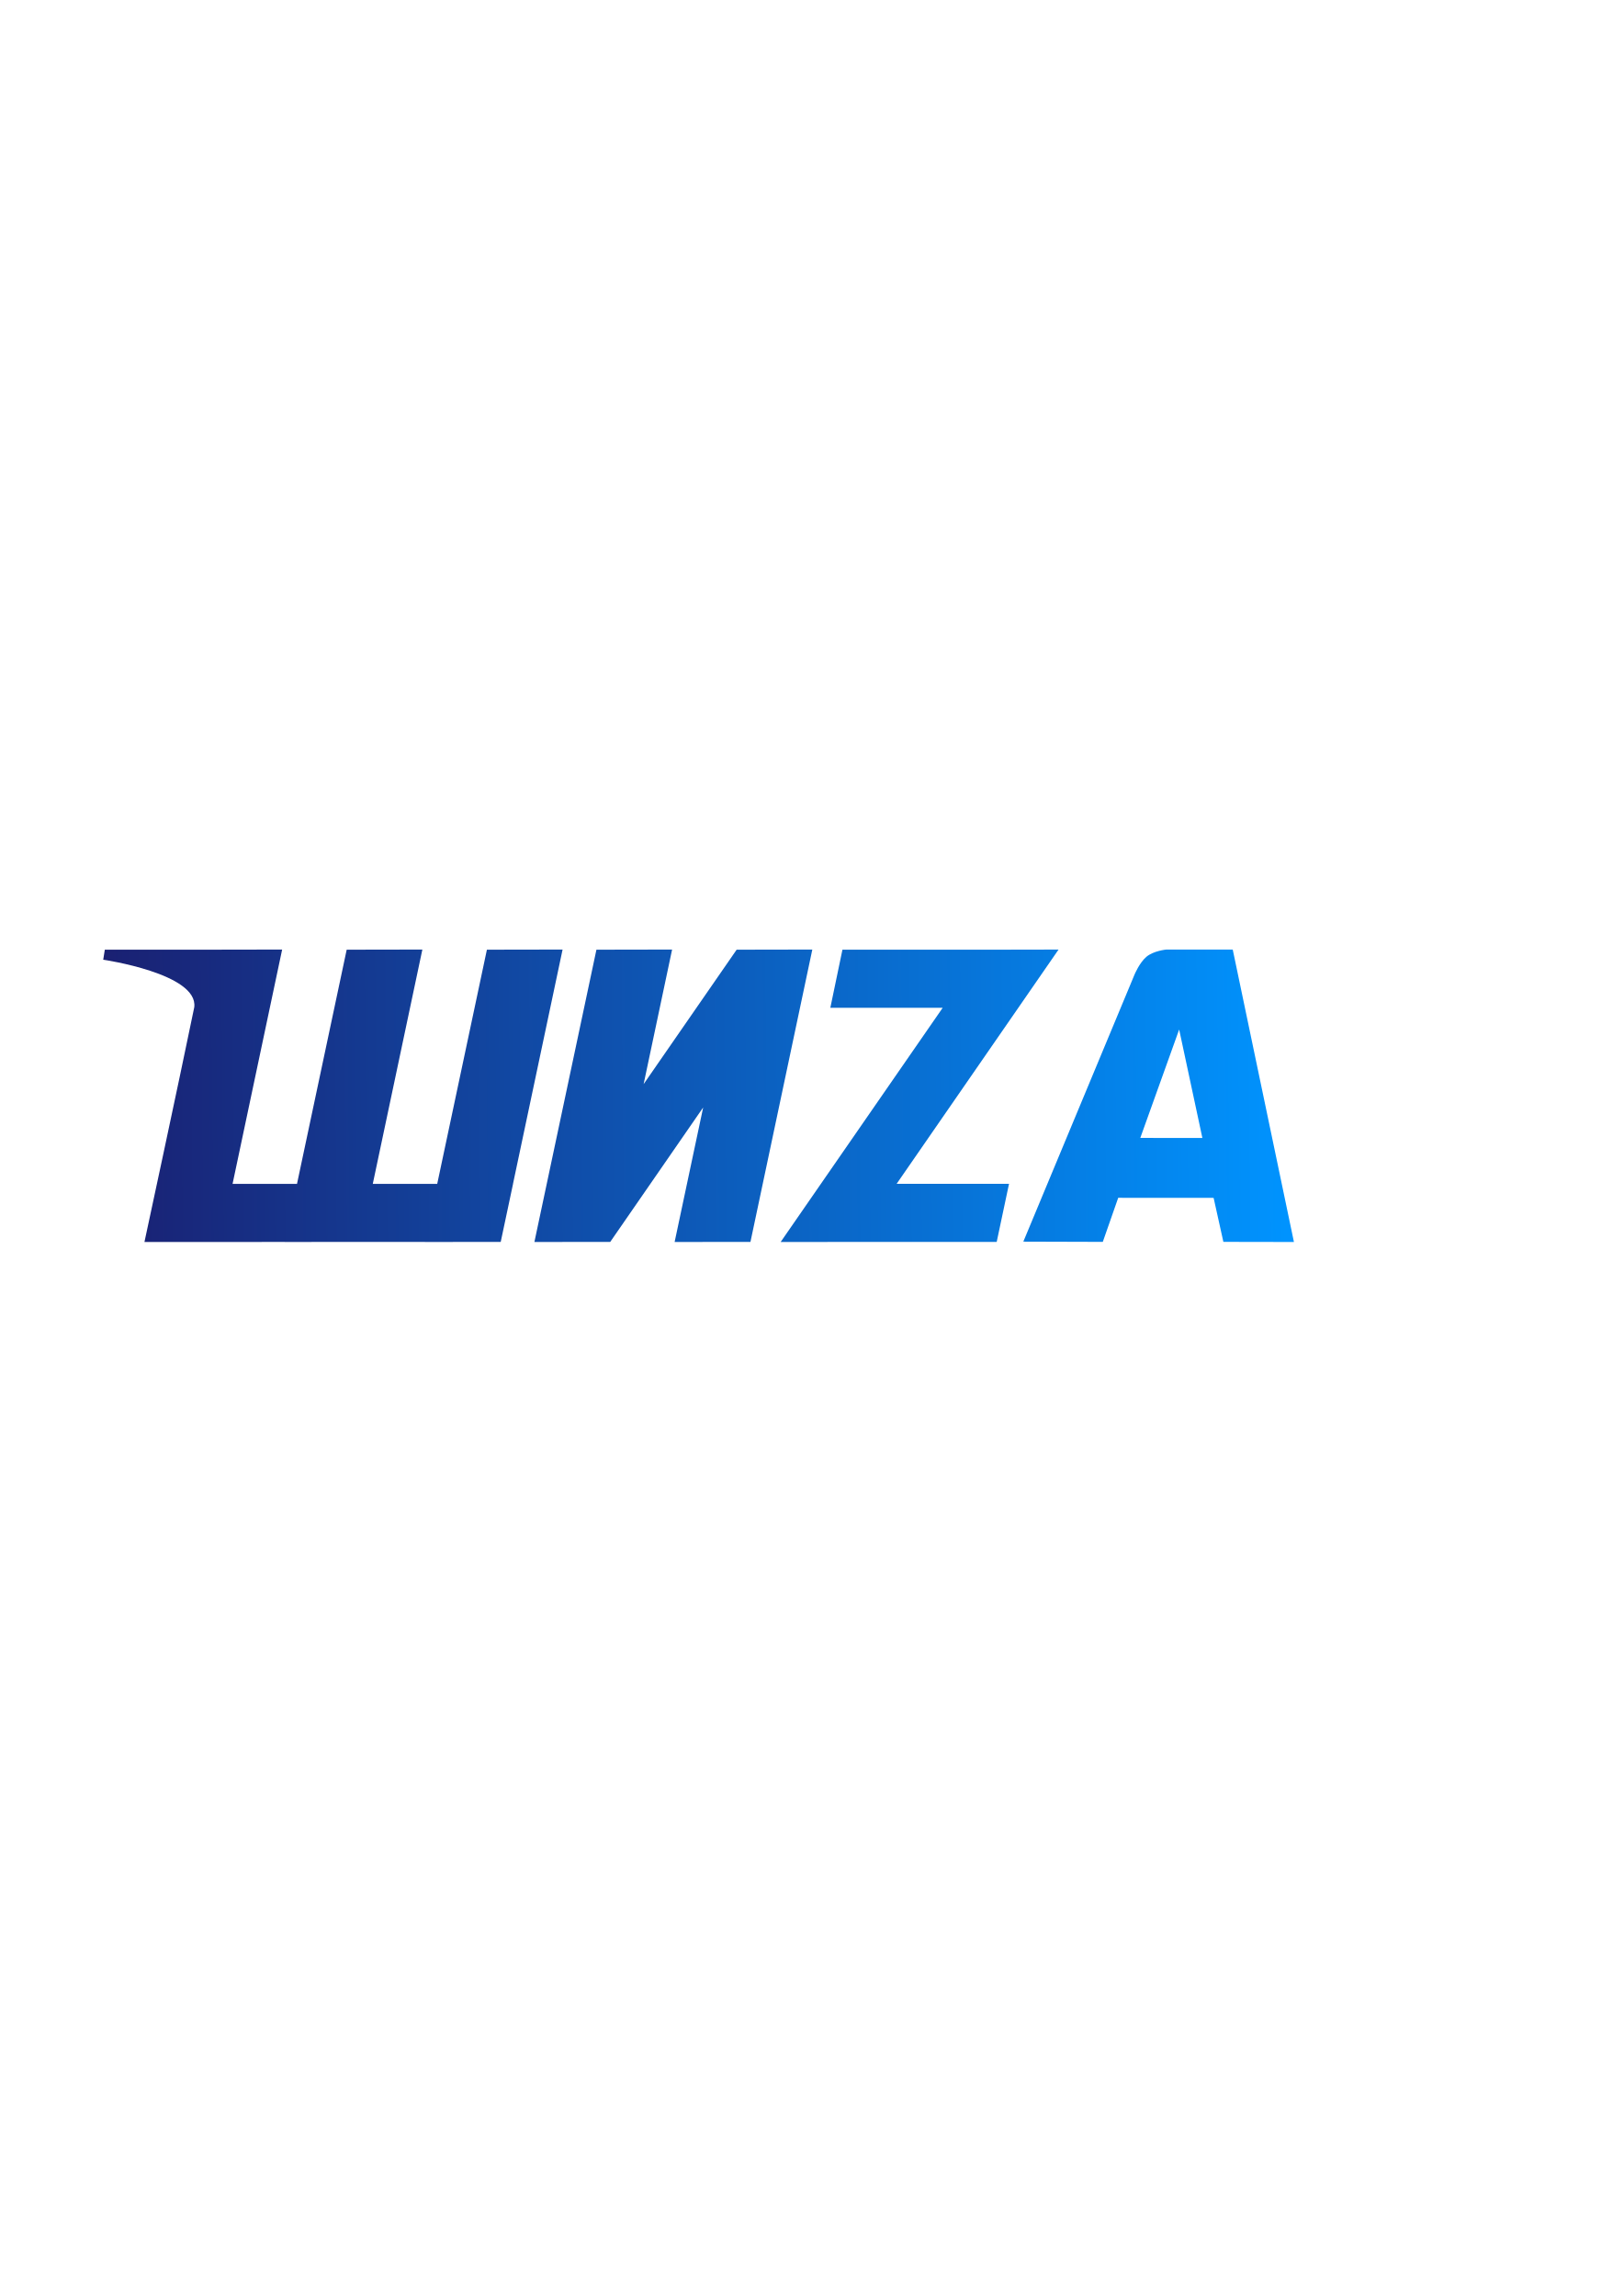
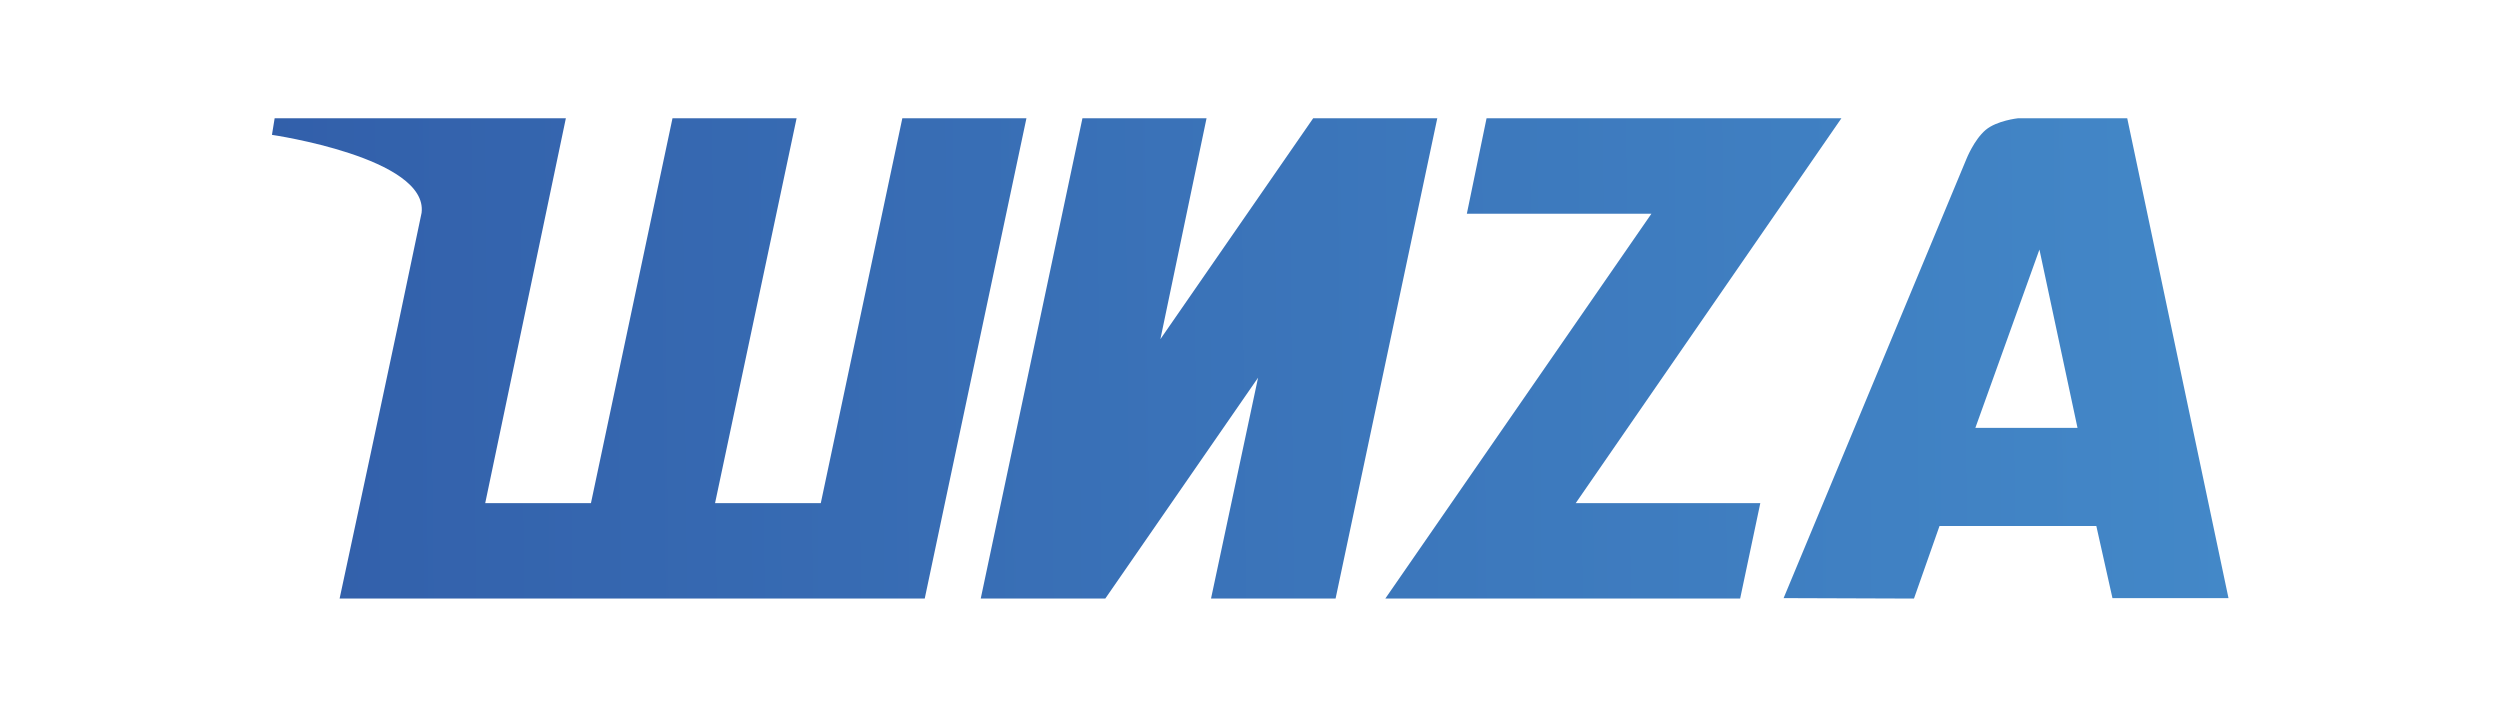
- <svg xmlns="http://www.w3.org/2000/svg" xmlns:xlink="http://www.w3.org/1999/xlink" width="210mm" height="297mm" viewBox="0 0 210 297" version="1.1" id="svg5">
-   <defs id="defs2">
-     <linearGradient id="linearGradient24123">
-       <stop style="stop-color:#1a1f71;stop-opacity:1" offset="0" id="stop24119" />
-       <stop style="stop-color:#0094ff;stop-opacity:1" offset="1" id="stop24121" />
+ <svg xmlns="http://www.w3.org/2000/svg" version="1.1" id="Слой_1" x="0px" y="0px" viewBox="0 0 558 160" style="enable-background:new 0 0 558 160;" xml:space="preserve">
+   <style type="text/css">
+ 	.st0{fill:url(#path12408-2_1_);}
+ 	.st1{fill:url(#path12408-7_1_);}
+ 	.st2{fill:url(#path12410_1_);}
+ 	.st3{fill:url(#path13989_1_);}
+ </style>
+   <g id="layer1">
+     <linearGradient id="path12408-2_1_" gradientUnits="userSpaceOnUse" x1="76.234" y1="52.826" x2="663.273" y2="58.7" gradientTransform="matrix(0.75 0 0 -0.75 0.25 121.75)">
+       <stop offset="0" style="stop-color:#325FAA" />
+       <stop offset="1" style="stop-color:#4388C8" />
    </linearGradient>
-     <linearGradient id="linearGradient24117">
-       <stop style="stop-color:#1a1f71;stop-opacity:1" offset="0" id="stop24113" />
-       <stop style="stop-color:#0094ff;stop-opacity:1" offset="1" id="stop24115" />
+     <path id="path12408-2" class="st0" d="M269.3,26.4l-27.7,0l-22.7,107.2l27.8,0l34.1-49.3l-10.5,49.3l27.8,0l22.7-107.2l-27.7,0   l-34.1,49.3L269.3,26.4z" />
+     <linearGradient id="path12408-7_1_" gradientUnits="userSpaceOnUse" x1="76.216" y1="54.64" x2="663.255" y2="60.513" gradientTransform="matrix(0.75 0 0 -0.75 0.25 121.75)">
+       <stop offset="0" style="stop-color:#325FAA" />
+       <stop offset="1" style="stop-color:#4388C8" />
    </linearGradient>
-     <linearGradient id="linearGradient24111">
-       <stop style="stop-color:#1a1f71;stop-opacity:1" offset="0" id="stop24107" />
-       <stop style="stop-color:#0094ff;stop-opacity:1" offset="1" id="stop24109" />
+     <path id="path12408-7" class="st1" d="M126.3,26.4l-27.7,0H61.3l-0.6,3.7c0,0,34.9,5.1,33.4,17.4c-5.9,28.5-18.3,86.1-18.3,86.1   l51.4,0l0,0l13.9,0l37.5,0l0,0l27.8,0l4.5-21.3h0l18.2-85.9l-27.7,0l-18.2,85.9h-23.6l18.2-85.9l-27.7,0l-18.2,85.9h-23.6   L126.3,26.4z" />
+     <linearGradient id="path12410_1_" gradientUnits="userSpaceOnUse" x1="76.261" y1="50.111" x2="663.301" y2="55.984" gradientTransform="matrix(0.75 0 0 -0.75 0.25 121.75)">
+       <stop offset="0" style="stop-color:#325FAA" />
+       <stop offset="1" style="stop-color:#4388C8" />
    </linearGradient>
-     <linearGradient id="linearGradient24097">
-       <stop style="stop-color:#1a1f71;stop-opacity:1" offset="0" id="stop24093" />
-       <stop style="stop-color:#0094ff;stop-opacity:1" offset="1" id="stop24095" />
+     <path id="path12410" class="st2" d="M450.4,26.4c0,0-4.7,0.5-7.2,2.6c-2.6,2.2-4.3,6.5-4.3,6.5l-40.8,98l29.1,0.1l5.7-16.2l35,0   l3.6,16.1l25.9,0L474.8,26.4H450.4z M455.2,55.7l8.5,39.8l-22.8,0L455.2,55.7z" />
+     <linearGradient id="path13989_1_" gradientUnits="userSpaceOnUse" x1="20.909" y1="132.058" x2="176.23" y2="133.613" gradientTransform="matrix(2.8346 0 0 -2.8346 -1.8346 457.378)">
+       <stop offset="0" style="stop-color:#325FAA" />
+       <stop offset="1" style="stop-color:#4388C8" />
    </linearGradient>
-     <linearGradient xlink:href="#linearGradient24097" id="linearGradient24099" x1="46.078" y1="541.603" x2="633.118" y2="535.729" gradientUnits="userSpaceOnUse" />
-     <linearGradient xlink:href="#linearGradient24123" id="linearGradient24101" x1="12.192" y1="143.299" x2="167.512" y2="141.745" gradientUnits="userSpaceOnUse" />
-     <linearGradient xlink:href="#linearGradient24117" id="linearGradient24103" x1="46.078" y1="541.603" x2="633.118" y2="535.729" gradientUnits="userSpaceOnUse" />
-     <linearGradient xlink:href="#linearGradient24111" id="linearGradient24105" x1="46.078" y1="541.603" x2="633.118" y2="535.729" gradientUnits="userSpaceOnUse" />
-   </defs>
-   <g id="layer1">
-     <path id="path12408-2" style="fill:url(#linearGradient24103);stroke:none;stroke-width:1px;stroke-linecap:butt;stroke-linejoin:miter;stroke-opacity:1;fill-opacity:1" d="M 328.537 464.238 L 291.547 464.305 L 261.23 607.209 L 298.299 607.166 L 343.725 541.438 L 329.771 607.209 L 366.84 607.166 L 397.078 464.238 L 360.088 464.305 L 314.617 530.035 L 328.537 464.238 z " transform="scale(0.2645833)" />
-     <path id="path12408-7" style="fill:url(#linearGradient24099);fill-opacity:1;stroke:none;stroke-width:1px;stroke-linecap:butt;stroke-linejoin:miter;stroke-opacity:1" d="m 137.918,464.238 -36.99,0.065 H 51.236 l -0.777,4.902 c 0,0 46.52,6.769 44.504,23.217 -7.802,37.967 -24.352,114.787 -24.352,114.787 l 68.547,-0.019 -0.004,0.019 18.535,-0.023 50.014,-0.012 -0.008,0.035 37.068,-0.043 6.02,-28.359 h -0.019 l 24.238,-114.568 -36.992,0.065 -24.289,114.504 H 182.222 l 24.238,-114.568 -36.992,0.065 -24.289,114.504 h -31.498 z" transform="scale(0.2645833)" />
-     <path id="path12410" style="fill:url(#linearGradient24105);fill-opacity:1;stroke:none;stroke-width:1px;stroke-linecap:butt;stroke-linejoin:miter;stroke-opacity:1" d="M 570.053 464.246 C 570.053 464.246 563.838 464.853 560.402 467.771 C 556.967 470.69 554.607 476.41 554.607 476.41 L 500.223 607.041 L 539.072 607.156 L 546.607 585.609 L 593.242 585.641 L 598.012 607.15 L 632.502 607.211 L 602.588 464.246 L 570.053 464.246 z M 576.398 503.338 L 587.75 556.359 L 557.402 556.33 L 576.398 503.338 z " transform="scale(0.2645833)" />
-     <path id="path13989" style="fill:url(#linearGradient24101);stroke:none;stroke-width:0.265px;stroke-linecap:butt;stroke-linejoin:miter;stroke-opacity:1;fill-opacity:1" d="m 136.907,122.832 -9.787,0.018 h -18.164 l -1.566,7.515 h 14.531 l -20.957,30.295 9.808,-0.011 h 18.135 l 1.594,-7.515 h -14.536 z" />
+     <path id="path13989" class="st3" d="M411,26.4l-27.7,0h-51.5l-4.4,21.3h41.2l-59.4,85.9l27.8,0h51.4l4.5-21.3h-41.2L411,26.4z" />
  </g>
</svg>
